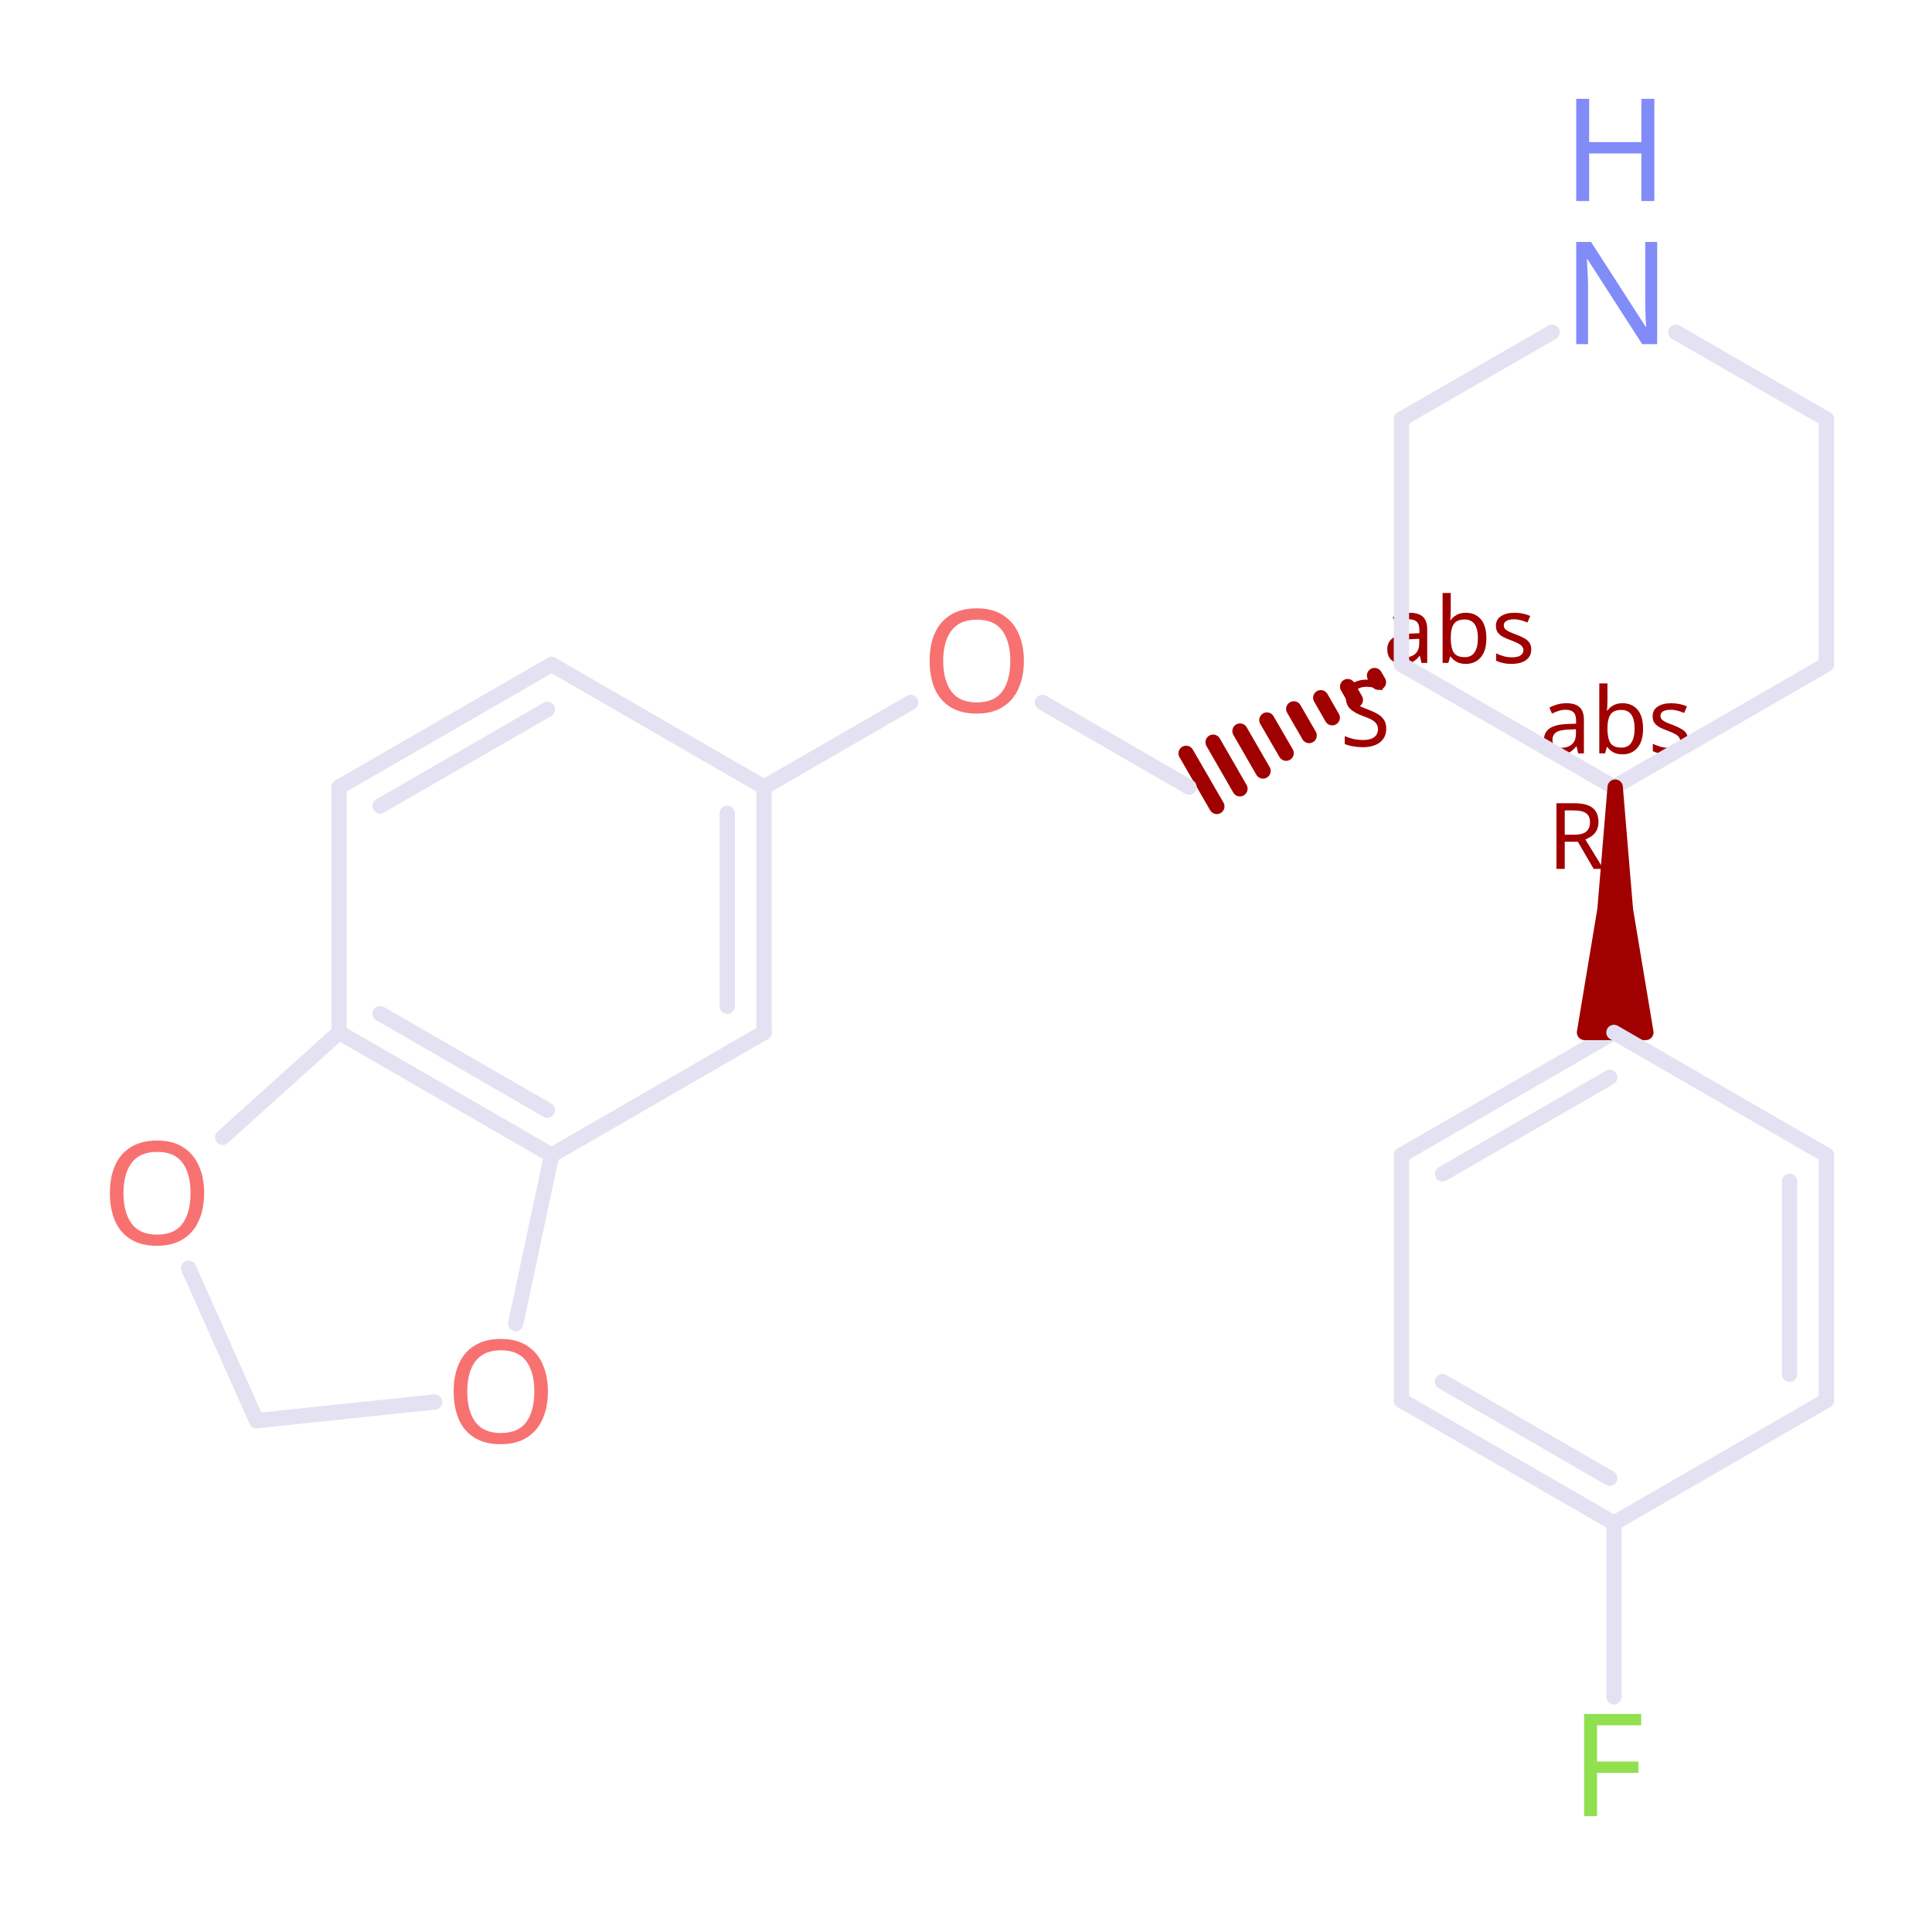
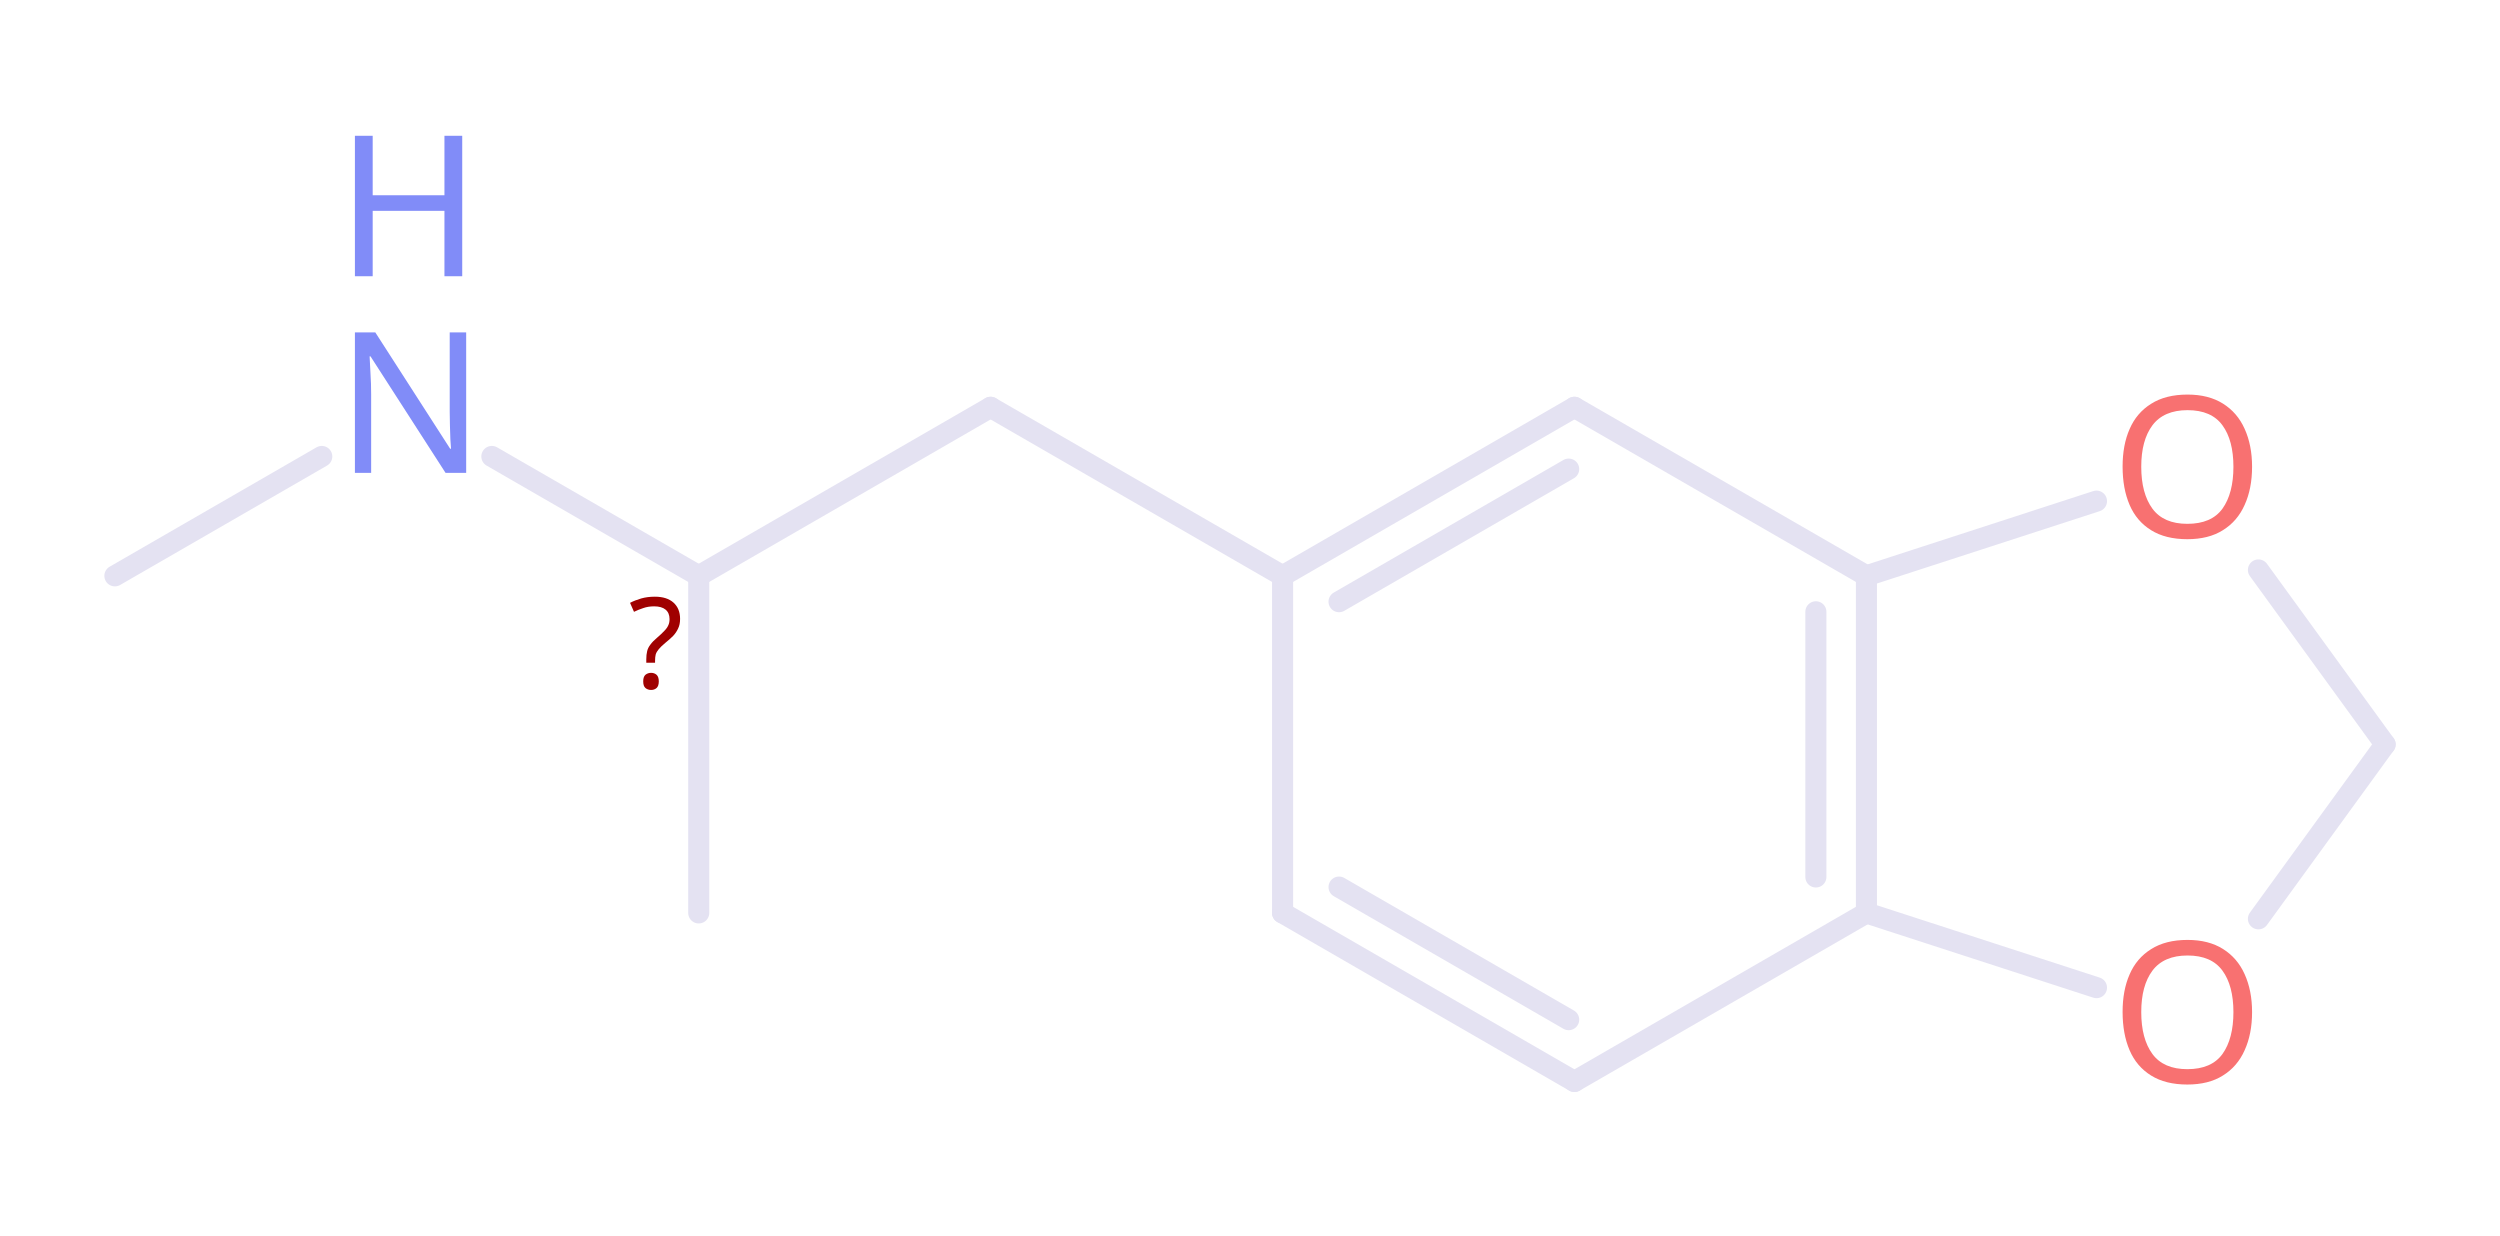
- <svg xmlns="http://www.w3.org/2000/svg" id="mol43" version="1.1" width="187px" height="189px" viewBox="53 49 187 189">
+ <svg xmlns="http://www.w3.org/2000/svg" id="mol43" version="1.1" width="178px" height="88px" viewBox="61 97 178 88">
  <style> #mol43 text {font-family: sans-serif;} #mol43 { pointer-events:none; } #mol43 .event  { pointer-events:all; } #mol43 line { stroke-linecap:round; } #mol43 polygon { stroke-linejoin:round; } </style>
-   <text x="105.76" y="251.15" stroke="none" font-size="12" fill="rgb(160,0,0)">this enantiomer</text>
-   <text x="205.83" y="82.67" stroke="none" font-size="14" fill="rgb(129,140,248)">N</text>
-   <text x="205.83" y="68.67" stroke="none" font-size="14" fill="rgb(129,140,248)">H</text>
-   <text x="184.09" y="122" stroke="none" font-size="9" fill="rgb(160,0,0)">S</text>
-   <text x="188.3" y="113.85" stroke="none" font-size="9" fill="rgb(160,0,0)">abs</text>
-   <text x="204.38" y="134" stroke="none" font-size="9" fill="rgb(160,0,0)">R</text>
-   <text x="203.63" y="122.7" stroke="none" font-size="9" fill="rgb(160,0,0)">abs</text>
-   <text x="206.6" y="226.67" stroke="none" font-size="14" fill="rgb(144,224,80)">F</text>
-   <text x="143.08" y="118.67" stroke="none" font-size="14" fill="rgb(248,113,113)">O</text>
-   <text x="62.89" y="170.73" stroke="none" font-size="14" fill="rgb(248,113,113)">O</text>
-   <text x="96.52" y="190.14" stroke="none" font-size="14" fill="rgb(248,113,113)">O</text>
-   <line x1="210.88" y1="150" x2="190.09" y2="162" stroke="rgb(228,226,242)" stroke-width="1.5" />
-   <line x1="210.46" y1="154.4" x2="194.11" y2="163.84" stroke="rgb(228,226,242)" stroke-width="1.5" />
-   <line x1="190.09" y1="186" x2="210.88" y2="198" stroke="rgb(228,226,242)" stroke-width="1.5" />
-   <line x1="194.11" y1="184.16" x2="210.46" y2="193.6" stroke="rgb(228,226,242)" stroke-width="1.5" />
-   <line x1="231.66" y1="186" x2="231.66" y2="162" stroke="rgb(228,226,242)" stroke-width="1.5" />
-   <line x1="228.06" y1="183.44" x2="228.06" y2="164.56" stroke="rgb(228,226,242)" stroke-width="1.5" />
-   <line x1="127.74" y1="126" x2="127.74" y2="150" stroke="rgb(228,226,242)" stroke-width="1.5" />
-   <line x1="124.14" y1="128.56" x2="124.14" y2="147.44" stroke="rgb(228,226,242)" stroke-width="1.5" />
-   <line x1="106.96" y1="162" x2="86.17" y2="150" stroke="rgb(228,226,242)" stroke-width="1.5" />
-   <line x1="106.54" y1="157.6" x2="90.19" y2="148.16" stroke="rgb(228,226,242)" stroke-width="1.5" />
-   <line x1="86.17" y1="126" x2="106.96" y2="114" stroke="rgb(228,226,242)" stroke-width="1.5" />
-   <line x1="90.19" y1="127.84" x2="106.54" y2="118.4" stroke="rgb(228,226,242)" stroke-width="1.5" />
-   <line x1="231.66" y1="114" x2="231.66" y2="90" stroke="rgb(228,226,242)" stroke-width="1.5" />
-   <line x1="231.66" y1="90" x2="216.93" y2="81.5" stroke="rgb(228,226,242)" stroke-width="1.5" />
-   <line x1="204.83" y1="81.5" x2="190.09" y2="90" stroke="rgb(228,226,242)" stroke-width="1.5" />
-   <line x1="190.09" y1="90" x2="190.09" y2="114" stroke="rgb(228,226,242)" stroke-width="1.5" />
-   <line x1="190.09" y1="114" x2="210.88" y2="126" stroke="rgb(228,226,242)" stroke-width="1.5" />
-   <line x1="231.66" y1="114" x2="210.88" y2="126" stroke="rgb(228,226,242)" stroke-width="1.5" />
-   <polygon points="211,126 210,138 212,138 " fill="rgb(160,0,0)" stroke="rgb(160,0,0)" stroke-width="1.5" />
-   <polygon points="212,138 210,138 208,150 214,150 " fill="rgb(160,0,0)" stroke="rgb(160,0,0)" stroke-width="1.5" />
-   <line x1="190.09" y1="162" x2="190.09" y2="186" stroke="rgb(228,226,242)" stroke-width="1.5" />
-   <line x1="210.88" y1="198" x2="231.66" y2="186" stroke="rgb(228,226,242)" stroke-width="1.5" />
-   <line x1="210.88" y1="150" x2="231.66" y2="162" stroke="rgb(228,226,242)" stroke-width="1.5" />
-   <line x1="210.88" y1="198" x2="210.88" y2="215" stroke="rgb(228,226,242)" stroke-width="1.5" />
-   <line x1="187.46" y1="115.09" x2="187.84" y2="115.74" stroke="rgb(160,0,0)" stroke-width="1.5" />
-   <line x1="184.83" y1="116.17" x2="185.58" y2="117.47" stroke="rgb(160,0,0)" stroke-width="1.5" />
-   <line x1="182.2" y1="117.26" x2="183.32" y2="119.21" stroke="rgb(160,0,0)" stroke-width="1.5" />
-   <line x1="179.56" y1="118.35" x2="181.06" y2="120.95" stroke="rgb(160,0,0)" stroke-width="1.5" />
-   <line x1="176.93" y1="119.44" x2="178.81" y2="122.68" stroke="rgb(160,0,0)" stroke-width="1.5" />
-   <line x1="174.3" y1="120.52" x2="176.55" y2="124.42" stroke="rgb(160,0,0)" stroke-width="1.5" />
-   <line x1="171.67" y1="121.61" x2="174.29" y2="126.16" stroke="rgb(160,0,0)" stroke-width="1.5" />
-   <line x1="169.03" y1="122.7" x2="172.03" y2="127.89" stroke="rgb(160,0,0)" stroke-width="1.5" />
-   <line x1="169.31" y1="126" x2="154.97" y2="117.72" stroke="rgb(228,226,242)" stroke-width="1.5" />
-   <line x1="142.08" y1="117.72" x2="127.74" y2="126" stroke="rgb(228,226,242)" stroke-width="1.5" />
-   <line x1="127.74" y1="150" x2="106.96" y2="162" stroke="rgb(228,226,242)" stroke-width="1.5" />
-   <line x1="86.17" y1="150" x2="86.17" y2="126" stroke="rgb(228,226,242)" stroke-width="1.5" />
-   <line x1="127.74" y1="126" x2="106.96" y2="114" stroke="rgb(228,226,242)" stroke-width="1.5" />
-   <line x1="86.17" y1="150" x2="74.78" y2="160.26" stroke="rgb(228,226,242)" stroke-width="1.5" />
-   <line x1="71.45" y1="173.06" x2="78.1" y2="187.98" stroke="rgb(228,226,242)" stroke-width="1.5" />
-   <line x1="78.1" y1="187.98" x2="95.52" y2="186.15" stroke="rgb(228,226,242)" stroke-width="1.5" />
-   <line x1="106.96" y1="162" x2="103.45" y2="178.48" stroke="rgb(228,226,242)" stroke-width="1.5" />
-   <line id="mol43:Bond:7" class="event" x1="210.88" y1="150" x2="190.09" y2="162" stroke-width="1.5" opacity="0" />
-   <line id="mol43:Bond:9" class="event" x1="190.09" y1="186" x2="210.88" y2="198" stroke-width="1.5" opacity="0" />
-   <line id="mol43:Bond:11" class="event" x1="231.66" y1="186" x2="231.66" y2="162" stroke-width="1.5" opacity="0" />
-   <line id="mol43:Bond:17" class="event" x1="127.74" y1="126" x2="127.74" y2="150" stroke-width="1.5" opacity="0" />
-   <line id="mol43:Bond:19" class="event" x1="106.96" y1="162" x2="86.17" y2="150" stroke-width="1.5" opacity="0" />
-   <line id="mol43:Bond:21" class="event" x1="86.17" y1="126" x2="106.96" y2="114" stroke-width="1.5" opacity="0" />
-   <line id="mol43:Bond:0" class="event" x1="231.66" y1="114" x2="231.66" y2="90" stroke-width="1.5" opacity="0" />
-   <line id="mol43:Bond:1" class="event" x1="231.66" y1="90" x2="210.88" y2="78" stroke-width="1.5" opacity="0" />
-   <line id="mol43:Bond:2" class="event" x1="210.88" y1="78" x2="190.09" y2="90" stroke-width="1.5" opacity="0" />
-   <line id="mol43:Bond:3" class="event" x1="190.09" y1="90" x2="190.09" y2="114" stroke-width="1.5" opacity="0" />
-   <line id="mol43:Bond:4" class="event" x1="190.09" y1="114" x2="210.88" y2="126" stroke-width="1.5" opacity="0" />
-   <line id="mol43:Bond:5" class="event" x1="231.66" y1="114" x2="210.88" y2="126" stroke-width="1.5" opacity="0" />
-   <line id="mol43:Bond:6" class="event" x1="210.88" y1="126" x2="210.88" y2="150" stroke-width="1.5" opacity="0" />
-   <line id="mol43:Bond:8" class="event" x1="190.09" y1="162" x2="190.09" y2="186" stroke-width="1.5" opacity="0" />
-   <line id="mol43:Bond:10" class="event" x1="210.88" y1="198" x2="231.66" y2="186" stroke-width="1.5" opacity="0" />
-   <line id="mol43:Bond:12" class="event" x1="210.88" y1="150" x2="231.66" y2="162" stroke-width="1.5" opacity="0" />
-   <line id="mol43:Bond:13" class="event" x1="210.88" y1="198" x2="210.88" y2="222" stroke-width="1.5" opacity="0" />
-   <line id="mol43:Bond:14" class="event" x1="190.09" y1="114" x2="169.31" y2="126" stroke-width="1.5" opacity="0" />
-   <line id="mol43:Bond:15" class="event" x1="169.31" y1="126" x2="148.53" y2="114" stroke-width="1.5" opacity="0" />
-   <line id="mol43:Bond:16" class="event" x1="148.53" y1="114" x2="127.74" y2="126" stroke-width="1.5" opacity="0" />
-   <line id="mol43:Bond:18" class="event" x1="127.74" y1="150" x2="106.96" y2="162" stroke-width="1.5" opacity="0" />
-   <line id="mol43:Bond:20" class="event" x1="86.17" y1="150" x2="86.17" y2="126" stroke-width="1.5" opacity="0" />
-   <line id="mol43:Bond:22" class="event" x1="127.74" y1="126" x2="106.96" y2="114" stroke-width="1.5" opacity="0" />
-   <line id="mol43:Bond:23" class="event" x1="86.17" y1="150" x2="68.34" y2="166.06" stroke-width="1.5" opacity="0" />
-   <line id="mol43:Bond:24" class="event" x1="68.34" y1="166.06" x2="78.1" y2="187.98" stroke-width="1.5" opacity="0" />
-   <line id="mol43:Bond:25" class="event" x1="78.1" y1="187.98" x2="101.97" y2="185.48" stroke-width="1.5" opacity="0" />
-   <line id="mol43:Bond:26" class="event" x1="106.96" y1="162" x2="101.97" y2="185.48" stroke-width="1.5" opacity="0" />
-   <circle id="mol43:Atom:0" class="event" cx="231.66" cy="114" r="8" opacity="0" />
-   <circle id="mol43:Atom:1" class="event" cx="231.66" cy="90" r="8" opacity="0" />
-   <circle id="mol43:Atom:2" class="event" cx="210.88" cy="78" r="8" opacity="0" />
-   <circle id="mol43:Atom:3" class="event" cx="190.09" cy="90" r="8" opacity="0" />
-   <circle id="mol43:Atom:4" class="event" cx="190.09" cy="114" r="8" opacity="0" />
-   <circle id="mol43:Atom:5" class="event" cx="210.88" cy="126" r="8" opacity="0" />
-   <circle id="mol43:Atom:6" class="event" cx="210.88" cy="150" r="8" opacity="0" />
-   <circle id="mol43:Atom:7" class="event" cx="190.09" cy="162" r="8" opacity="0" />
-   <circle id="mol43:Atom:8" class="event" cx="190.09" cy="186" r="8" opacity="0" />
-   <circle id="mol43:Atom:9" class="event" cx="210.88" cy="198" r="8" opacity="0" />
-   <circle id="mol43:Atom:10" class="event" cx="231.66" cy="186" r="8" opacity="0" />
-   <circle id="mol43:Atom:11" class="event" cx="231.66" cy="162" r="8" opacity="0" />
-   <circle id="mol43:Atom:12" class="event" cx="210.88" cy="222" r="8" opacity="0" />
-   <circle id="mol43:Atom:13" class="event" cx="169.31" cy="126" r="8" opacity="0" />
-   <circle id="mol43:Atom:14" class="event" cx="148.53" cy="114" r="8" opacity="0" />
-   <circle id="mol43:Atom:15" class="event" cx="127.74" cy="126" r="8" opacity="0" />
-   <circle id="mol43:Atom:16" class="event" cx="127.74" cy="150" r="8" opacity="0" />
-   <circle id="mol43:Atom:17" class="event" cx="106.96" cy="162" r="8" opacity="0" />
-   <circle id="mol43:Atom:18" class="event" cx="86.17" cy="150" r="8" opacity="0" />
-   <circle id="mol43:Atom:19" class="event" cx="86.17" cy="126" r="8" opacity="0" />
-   <circle id="mol43:Atom:20" class="event" cx="106.96" cy="114" r="8" opacity="0" />
-   <circle id="mol43:Atom:21" class="event" cx="68.34" cy="166.06" r="8" opacity="0" />
-   <circle id="mol43:Atom:22" class="event" cx="78.1" cy="187.98" r="8" opacity="0" />
-   <circle id="mol43:Atom:23" class="event" cx="101.97" cy="185.48" r="8" opacity="0" />
+   <text x="103.99" y="198.57" stroke="none" font-size="12" fill="rgb(160,0,0)">unknown chirality</text>
+   <text x="105.75" y="146" stroke="none" font-size="9" fill="rgb(160,0,0)">?</text>
+   <text x="211.27" y="174.08" stroke="none" font-size="14" fill="rgb(248,113,113)">O</text>
+   <text x="211.27" y="135.25" stroke="none" font-size="14" fill="rgb(248,113,113)">O</text>
+   <text x="84.91" y="130.67" stroke="none" font-size="14" fill="rgb(129,140,248)">N</text>
+   <text x="84.91" y="116.67" stroke="none" font-size="14" fill="rgb(129,140,248)">H</text>
+   <line x1="152.32" y1="138" x2="173.1" y2="126" stroke="rgb(228,226,242)" stroke-width="1.5" />
+   <line x1="156.34" y1="139.84" x2="172.69" y2="130.4" stroke="rgb(228,226,242)" stroke-width="1.5" />
+   <line x1="193.89" y1="138" x2="193.89" y2="162" stroke="rgb(228,226,242)" stroke-width="1.5" />
+   <line x1="190.29" y1="140.56" x2="190.29" y2="159.44" stroke="rgb(228,226,242)" stroke-width="1.5" />
+   <line x1="173.1" y1="174" x2="152.32" y2="162" stroke="rgb(228,226,242)" stroke-width="1.5" />
+   <line x1="172.69" y1="169.6" x2="156.34" y2="160.16" stroke="rgb(228,226,242)" stroke-width="1.5" />
+   <line x1="110.75" y1="162" x2="110.75" y2="138" stroke="rgb(228,226,242)" stroke-width="1.5" />
+   <line x1="110.75" y1="138" x2="131.53" y2="126" stroke="rgb(228,226,242)" stroke-width="1.5" />
+   <line x1="131.53" y1="126" x2="152.32" y2="138" stroke="rgb(228,226,242)" stroke-width="1.5" />
+   <line x1="173.1" y1="126" x2="193.89" y2="138" stroke="rgb(228,226,242)" stroke-width="1.5" />
+   <line x1="193.89" y1="162" x2="173.1" y2="174" stroke="rgb(228,226,242)" stroke-width="1.5" />
+   <line x1="152.32" y1="138" x2="152.32" y2="162" stroke="rgb(228,226,242)" stroke-width="1.5" />
+   <line x1="193.89" y1="162" x2="210.27" y2="167.32" stroke="rgb(228,226,242)" stroke-width="1.5" />
+   <line x1="221.8" y1="162.42" x2="230.82" y2="150" stroke="rgb(228,226,242)" stroke-width="1.5" />
+   <line x1="230.82" y1="150" x2="221.8" y2="137.58" stroke="rgb(228,226,242)" stroke-width="1.5" />
+   <line x1="193.89" y1="138" x2="210.27" y2="132.68" stroke="rgb(228,226,242)" stroke-width="1.5" />
+   <line x1="110.75" y1="138" x2="96.02" y2="129.5" stroke="rgb(228,226,242)" stroke-width="1.5" />
+   <line x1="83.91" y1="129.5" x2="69.18" y2="138" stroke="rgb(228,226,242)" stroke-width="1.5" />
+   <line id="mol43:Bond:3" class="event" x1="152.32" y1="138" x2="173.1" y2="126" stroke-width="1.5" opacity="0" />
+   <line id="mol43:Bond:5" class="event" x1="193.89" y1="138" x2="193.89" y2="162" stroke-width="1.5" opacity="0" />
+   <line id="mol43:Bond:7" class="event" x1="173.1" y1="174" x2="152.32" y2="162" stroke-width="1.5" opacity="0" />
+   <line id="mol43:Bond:0" class="event" x1="110.75" y1="162" x2="110.75" y2="138" stroke-width="1.5" opacity="0" />
+   <line id="mol43:Bond:1" class="event" x1="110.75" y1="138" x2="131.53" y2="126" stroke-width="1.5" opacity="0" />
+   <line id="mol43:Bond:2" class="event" x1="131.53" y1="126" x2="152.32" y2="138" stroke-width="1.5" opacity="0" />
+   <line id="mol43:Bond:4" class="event" x1="173.1" y1="126" x2="193.89" y2="138" stroke-width="1.5" opacity="0" />
+   <line id="mol43:Bond:6" class="event" x1="193.89" y1="162" x2="173.1" y2="174" stroke-width="1.5" opacity="0" />
+   <line id="mol43:Bond:8" class="event" x1="152.32" y1="138" x2="152.32" y2="162" stroke-width="1.5" opacity="0" />
+   <line id="mol43:Bond:9" class="event" x1="193.89" y1="162" x2="216.71" y2="169.42" stroke-width="1.5" opacity="0" />
+   <line id="mol43:Bond:10" class="event" x1="216.71" y1="169.42" x2="230.82" y2="150" stroke-width="1.5" opacity="0" />
+   <line id="mol43:Bond:11" class="event" x1="230.82" y1="150" x2="216.71" y2="130.58" stroke-width="1.5" opacity="0" />
+   <line id="mol43:Bond:12" class="event" x1="193.89" y1="138" x2="216.71" y2="130.58" stroke-width="1.5" opacity="0" />
+   <line id="mol43:Bond:13" class="event" x1="110.75" y1="138" x2="89.96" y2="126" stroke-width="1.5" opacity="0" />
+   <line id="mol43:Bond:14" class="event" x1="89.96" y1="126" x2="69.18" y2="138" stroke-width="1.5" opacity="0" />
+   <circle id="mol43:Atom:0" class="event" cx="110.75" cy="162" r="8" opacity="0" />
+   <circle id="mol43:Atom:1" class="event" cx="110.75" cy="138" r="8" opacity="0" />
+   <circle id="mol43:Atom:2" class="event" cx="131.53" cy="126" r="8" opacity="0" />
+   <circle id="mol43:Atom:3" class="event" cx="152.32" cy="138" r="8" opacity="0" />
+   <circle id="mol43:Atom:4" class="event" cx="173.1" cy="126" r="8" opacity="0" />
+   <circle id="mol43:Atom:5" class="event" cx="193.89" cy="138" r="8" opacity="0" />
+   <circle id="mol43:Atom:6" class="event" cx="193.89" cy="162" r="8" opacity="0" />
+   <circle id="mol43:Atom:7" class="event" cx="173.1" cy="174" r="8" opacity="0" />
+   <circle id="mol43:Atom:8" class="event" cx="152.32" cy="162" r="8" opacity="0" />
+   <circle id="mol43:Atom:9" class="event" cx="216.71" cy="169.42" r="8" opacity="0" />
+   <circle id="mol43:Atom:10" class="event" cx="230.82" cy="150" r="8" opacity="0" />
+   <circle id="mol43:Atom:11" class="event" cx="216.71" cy="130.58" r="8" opacity="0" />
+   <circle id="mol43:Atom:12" class="event" cx="89.96" cy="126" r="8" opacity="0" />
+   <circle id="mol43:Atom:13" class="event" cx="69.18" cy="138" r="8" opacity="0" />
</svg>
